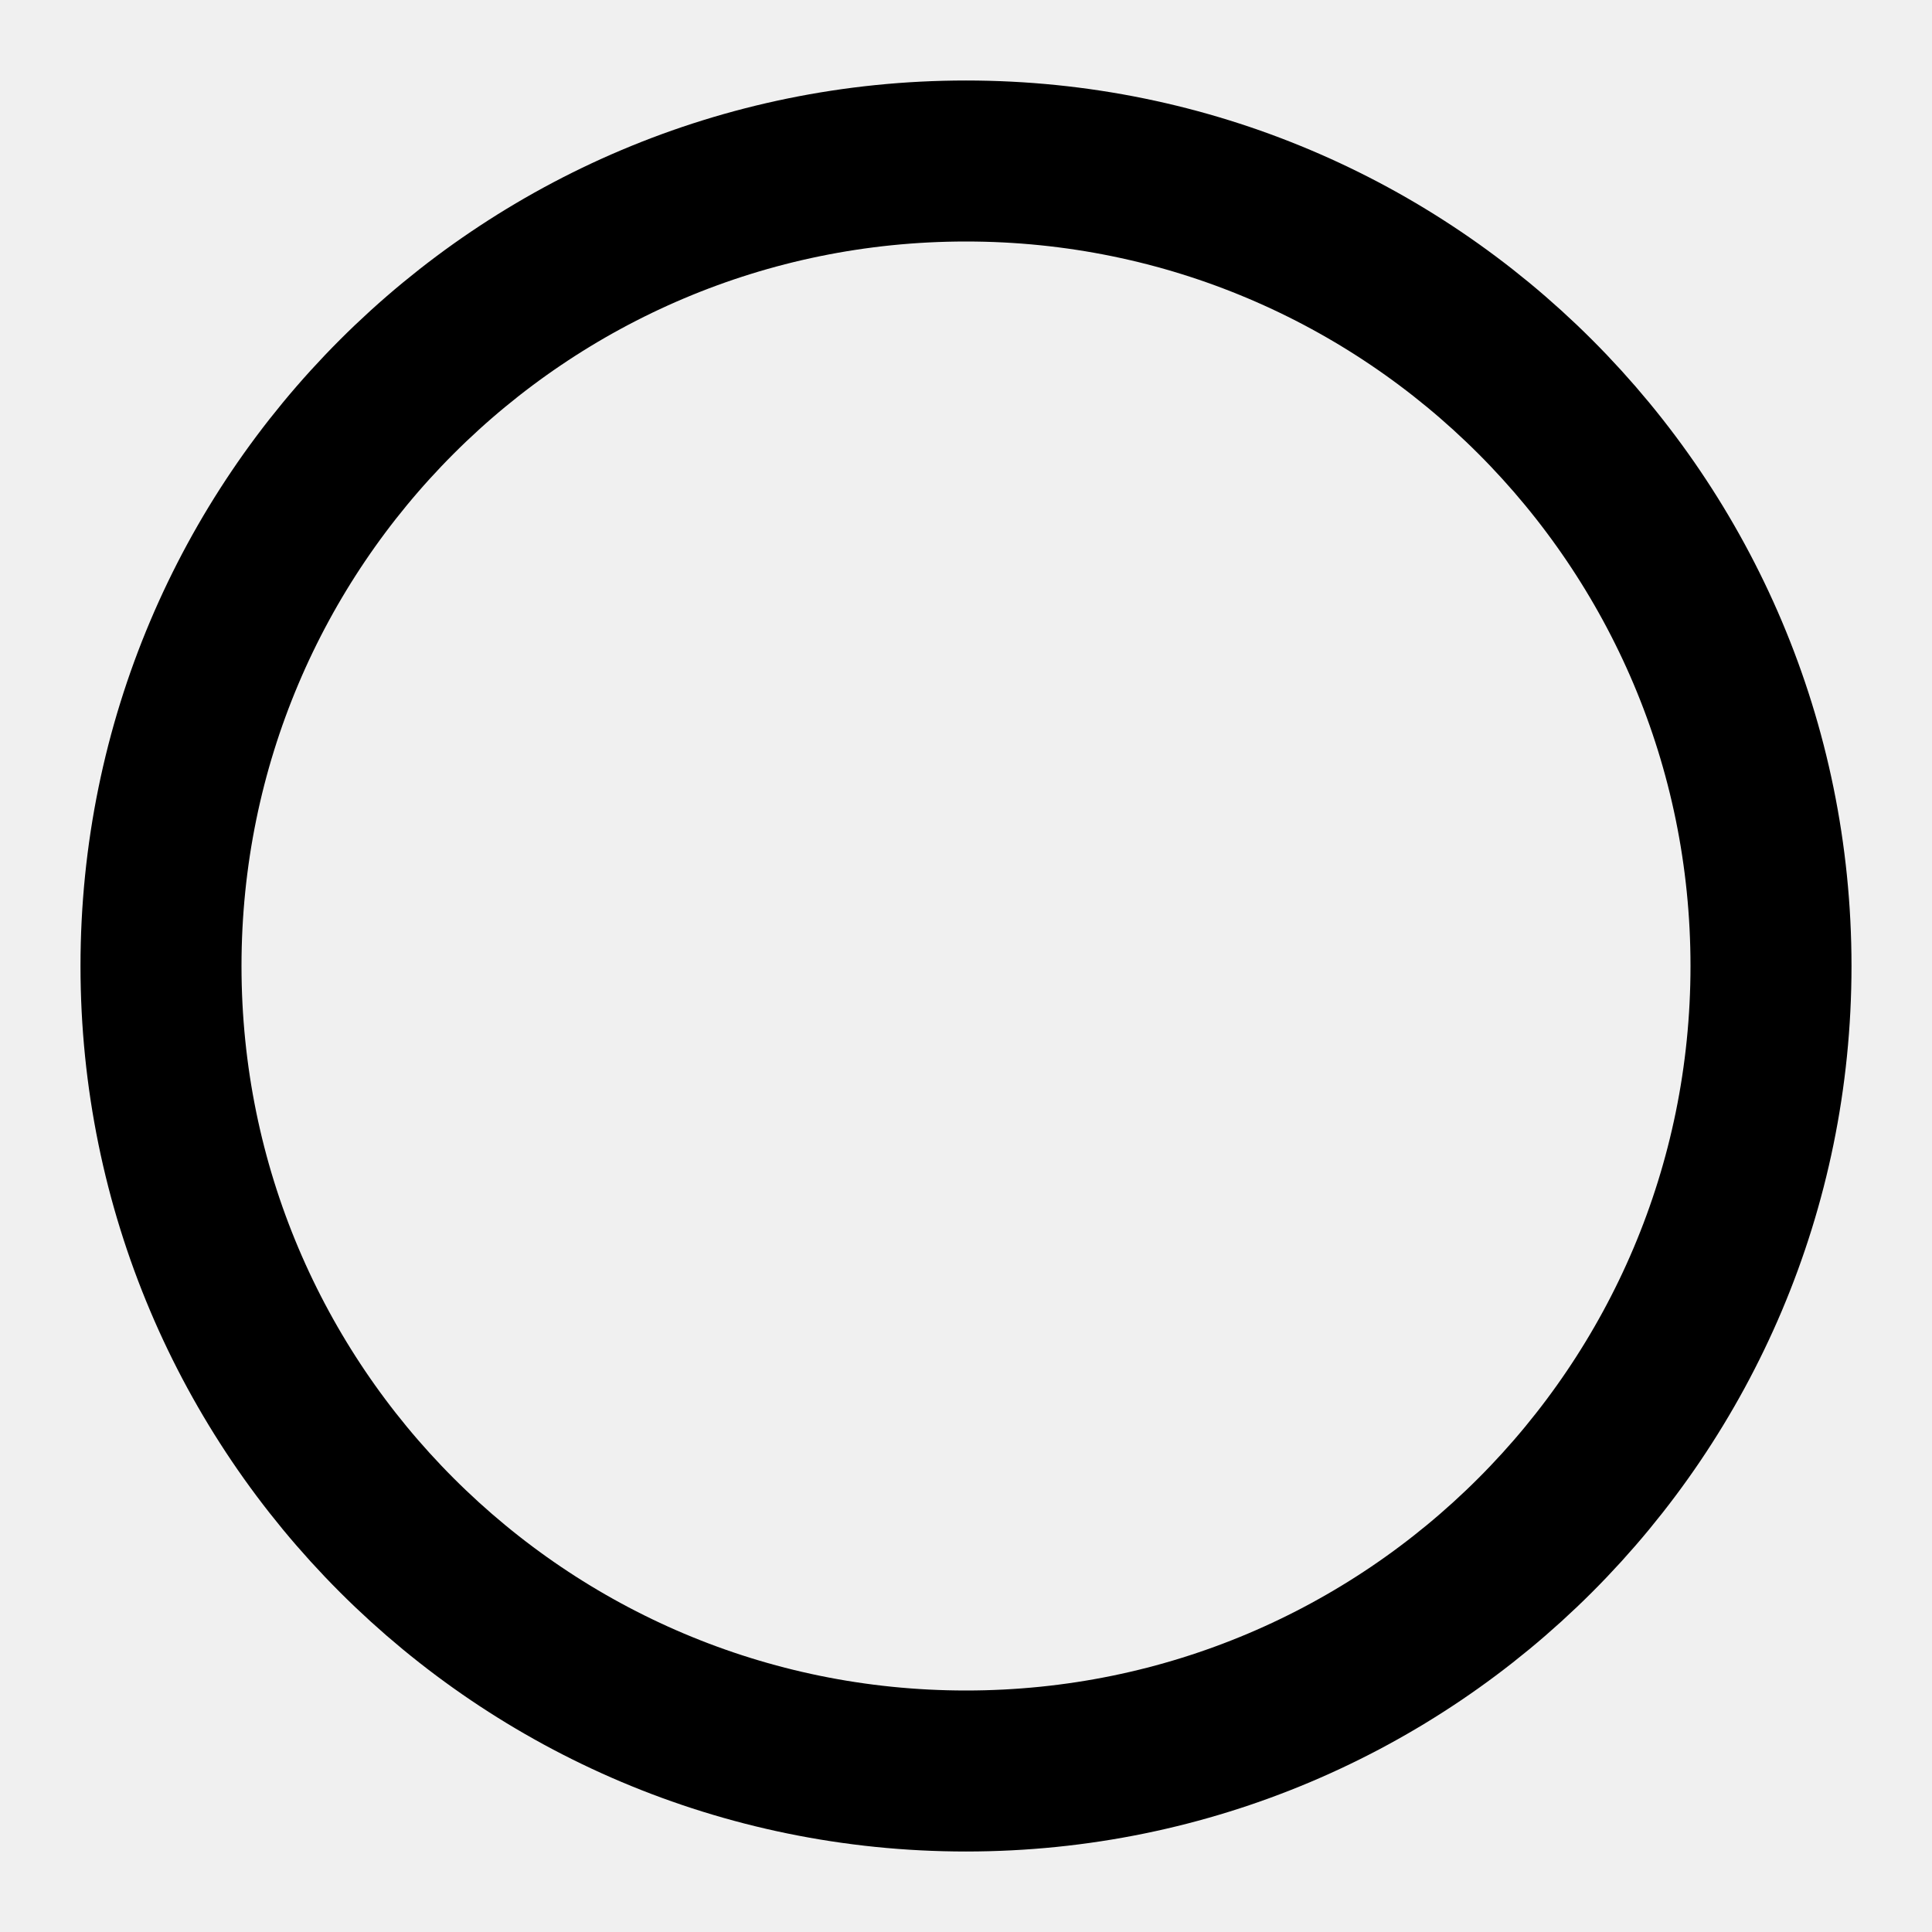
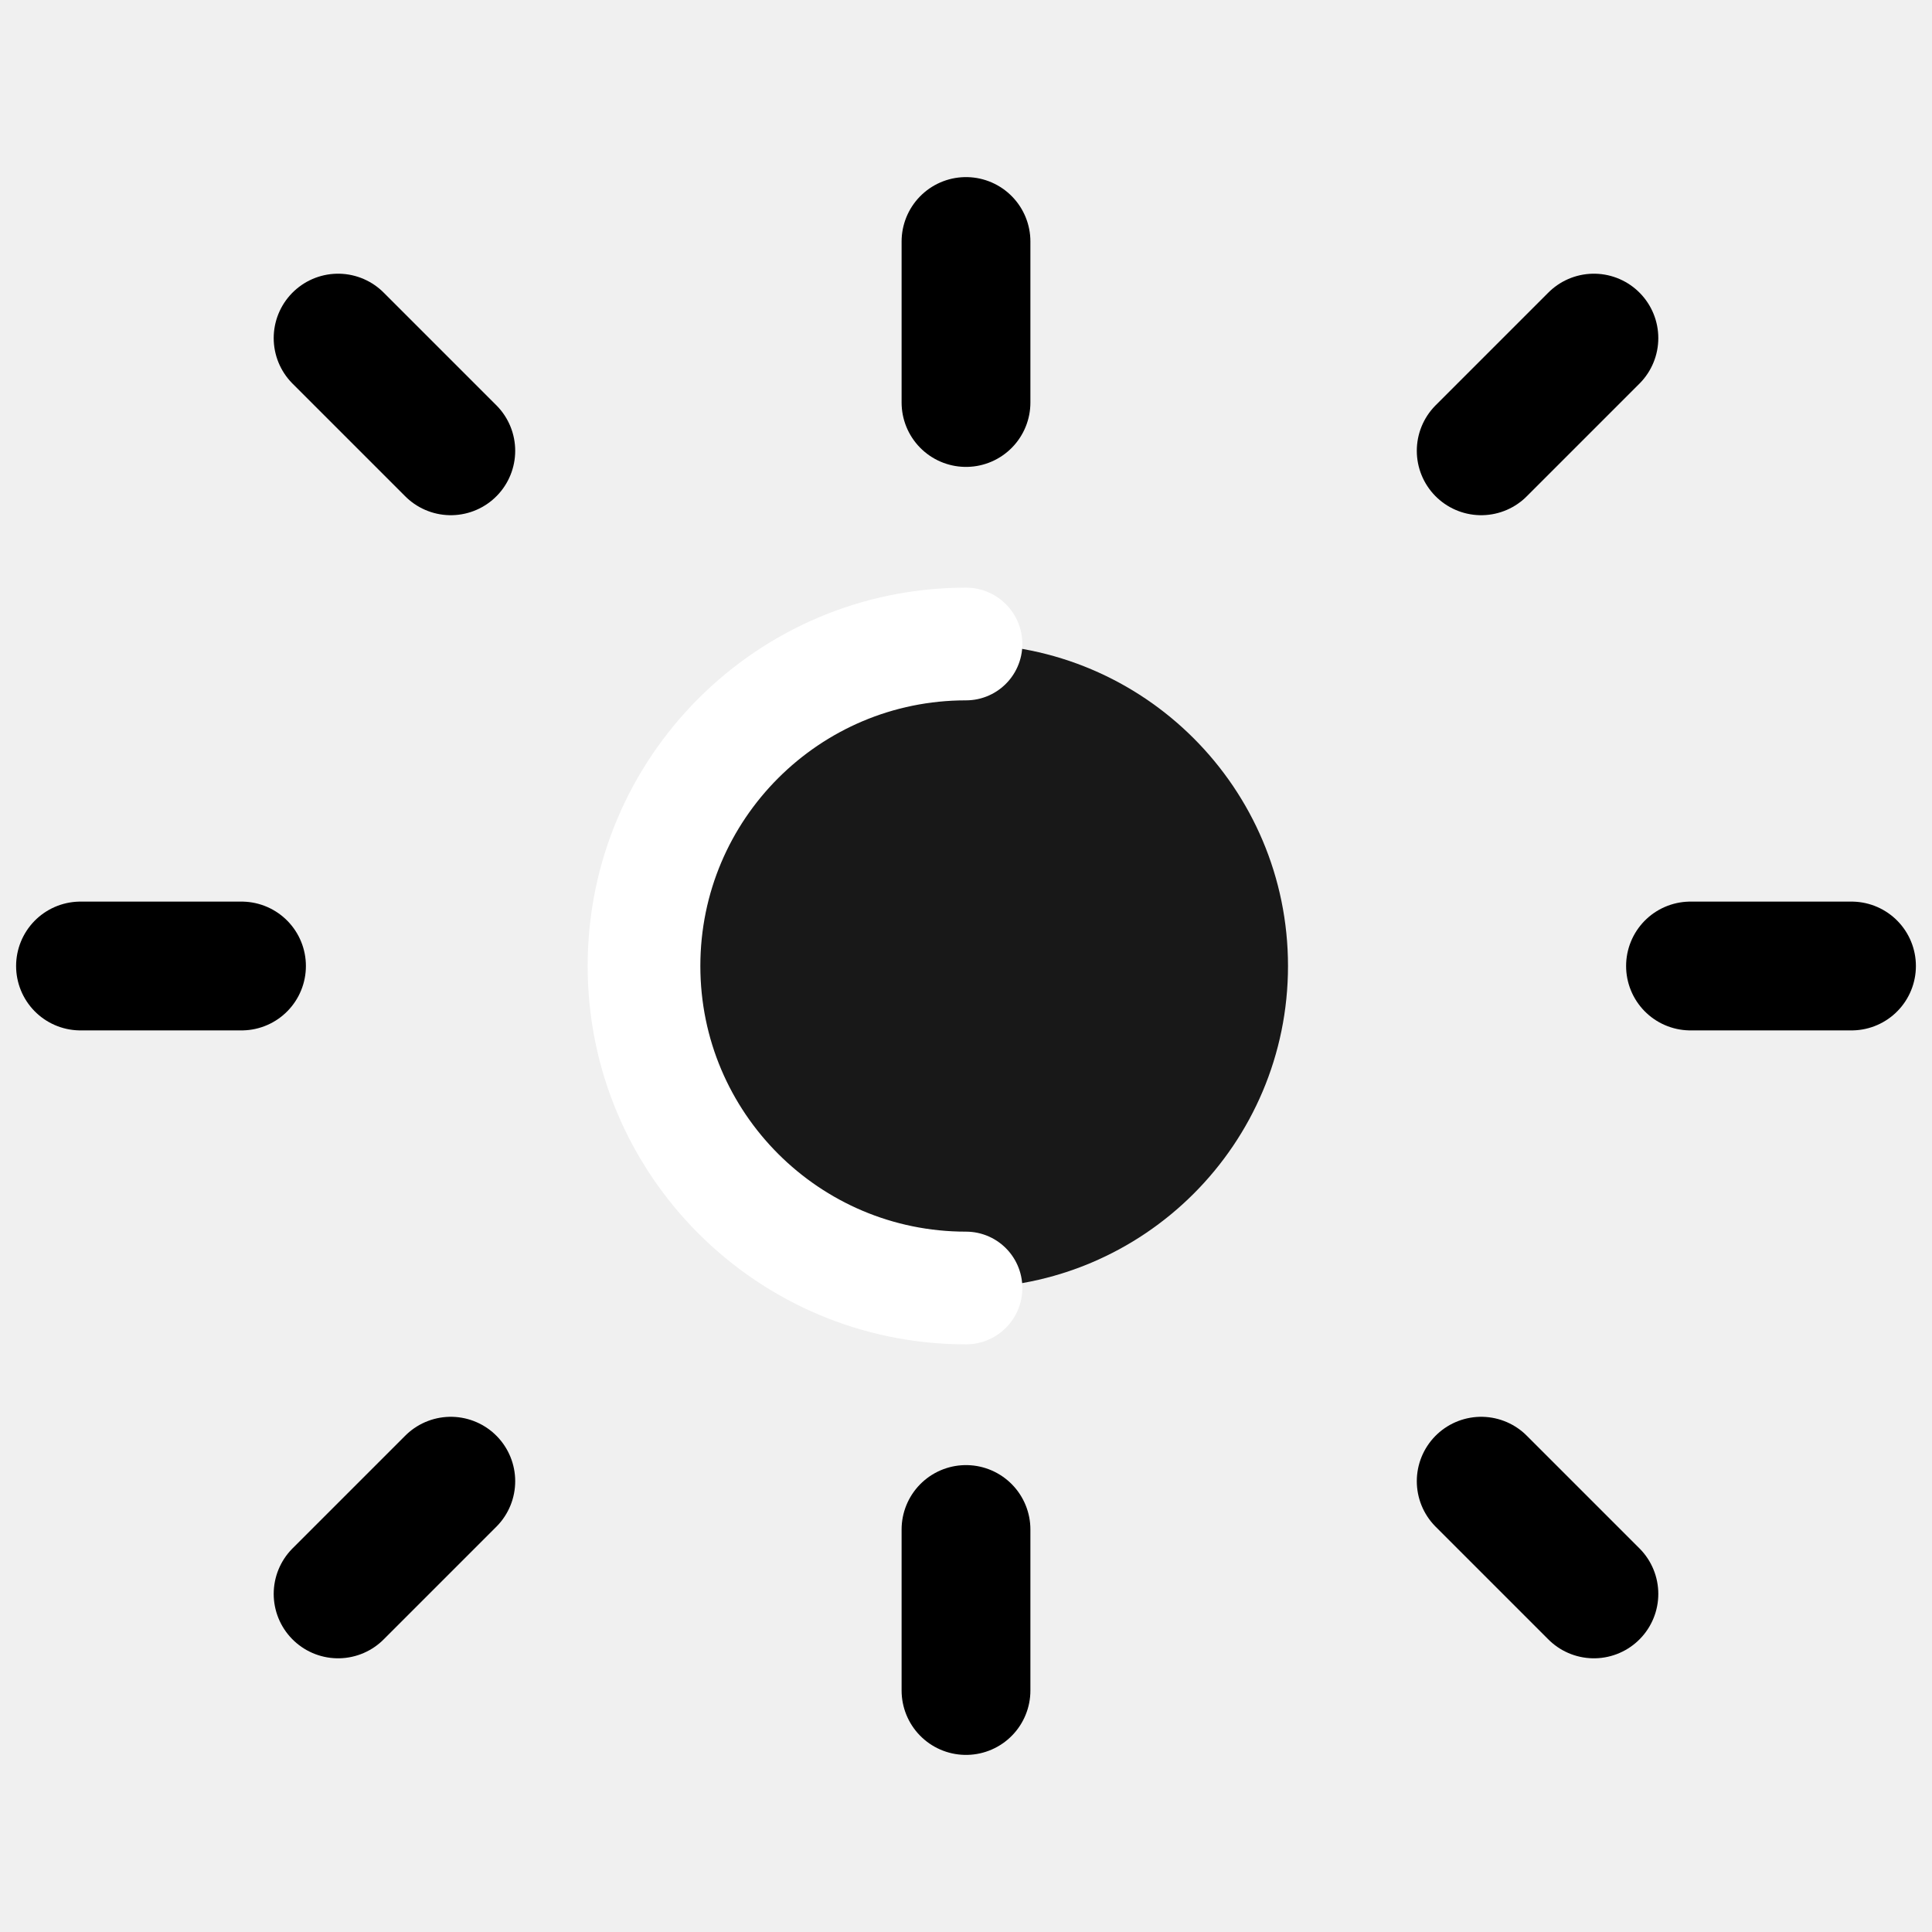
- <svg xmlns="http://www.w3.org/2000/svg" viewBox="0 0 24 24" fill="none" stroke="currentColor" stroke-width="2" stroke-linecap="round" stroke-linejoin="round">
-   <circle cx="12" cy="12" r="10" />
+ <svg xmlns="http://www.w3.org/2000/svg" viewBox="0 0 24 24" width="24" height="24" aria-hidden="true" focusable="false">
+   <g fill="none" stroke="currentColor" stroke-width="1.6" stroke-linecap="round" stroke-linejoin="round">
+     <path d="M12 3v2" />
+     <path d="M12 19v2" />
+     <path d="M4.2 4.2l1.4 1.4" />
+     <path d="M18.4 18.4l1.4 1.4" />
+     <path d="M1 12h2" />
+     <path d="M21 12h2" />
+     <path d="M4.2 19.8l1.4-1.4" />
+     <path d="M18.4 5.6l1.4-1.4" />
+   </g>
+   <circle cx="12" cy="12" r="4" fill="currentColor" opacity="0.9" />
+   <path d="M12 8a4 4 0 000 8" fill="none" stroke="white" stroke-width="1.4" stroke-linecap="round" />
</svg>
